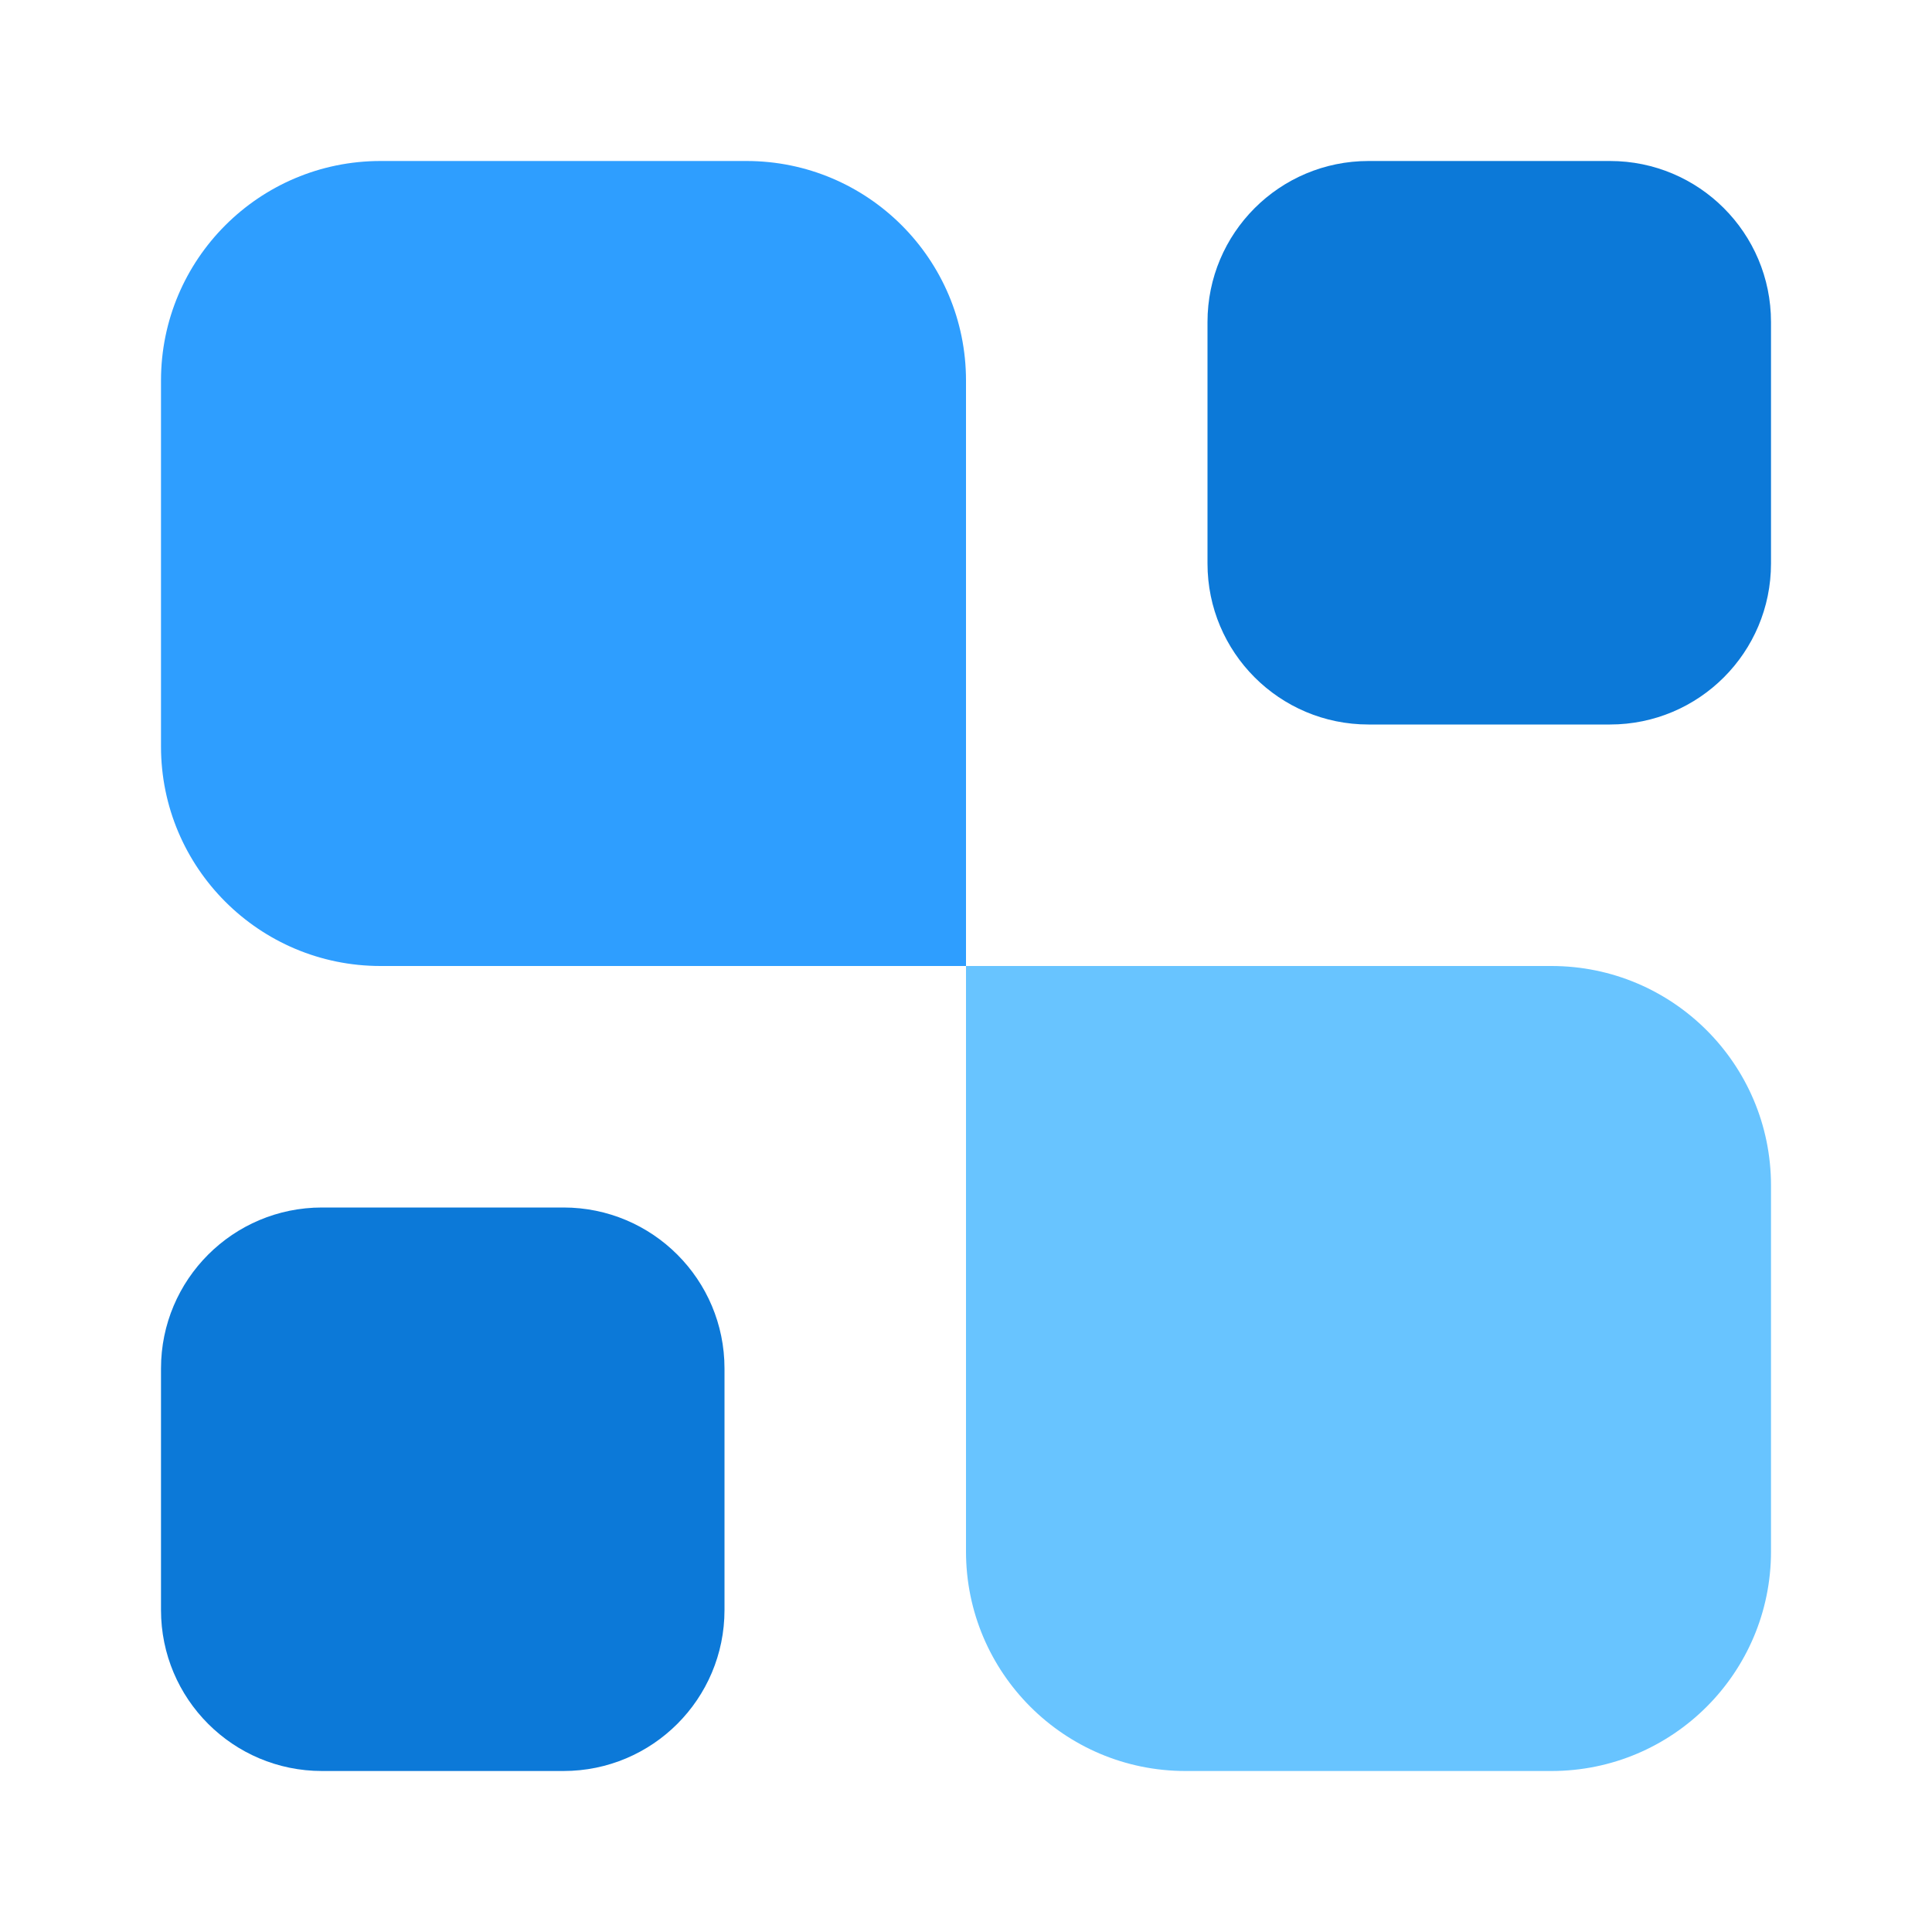
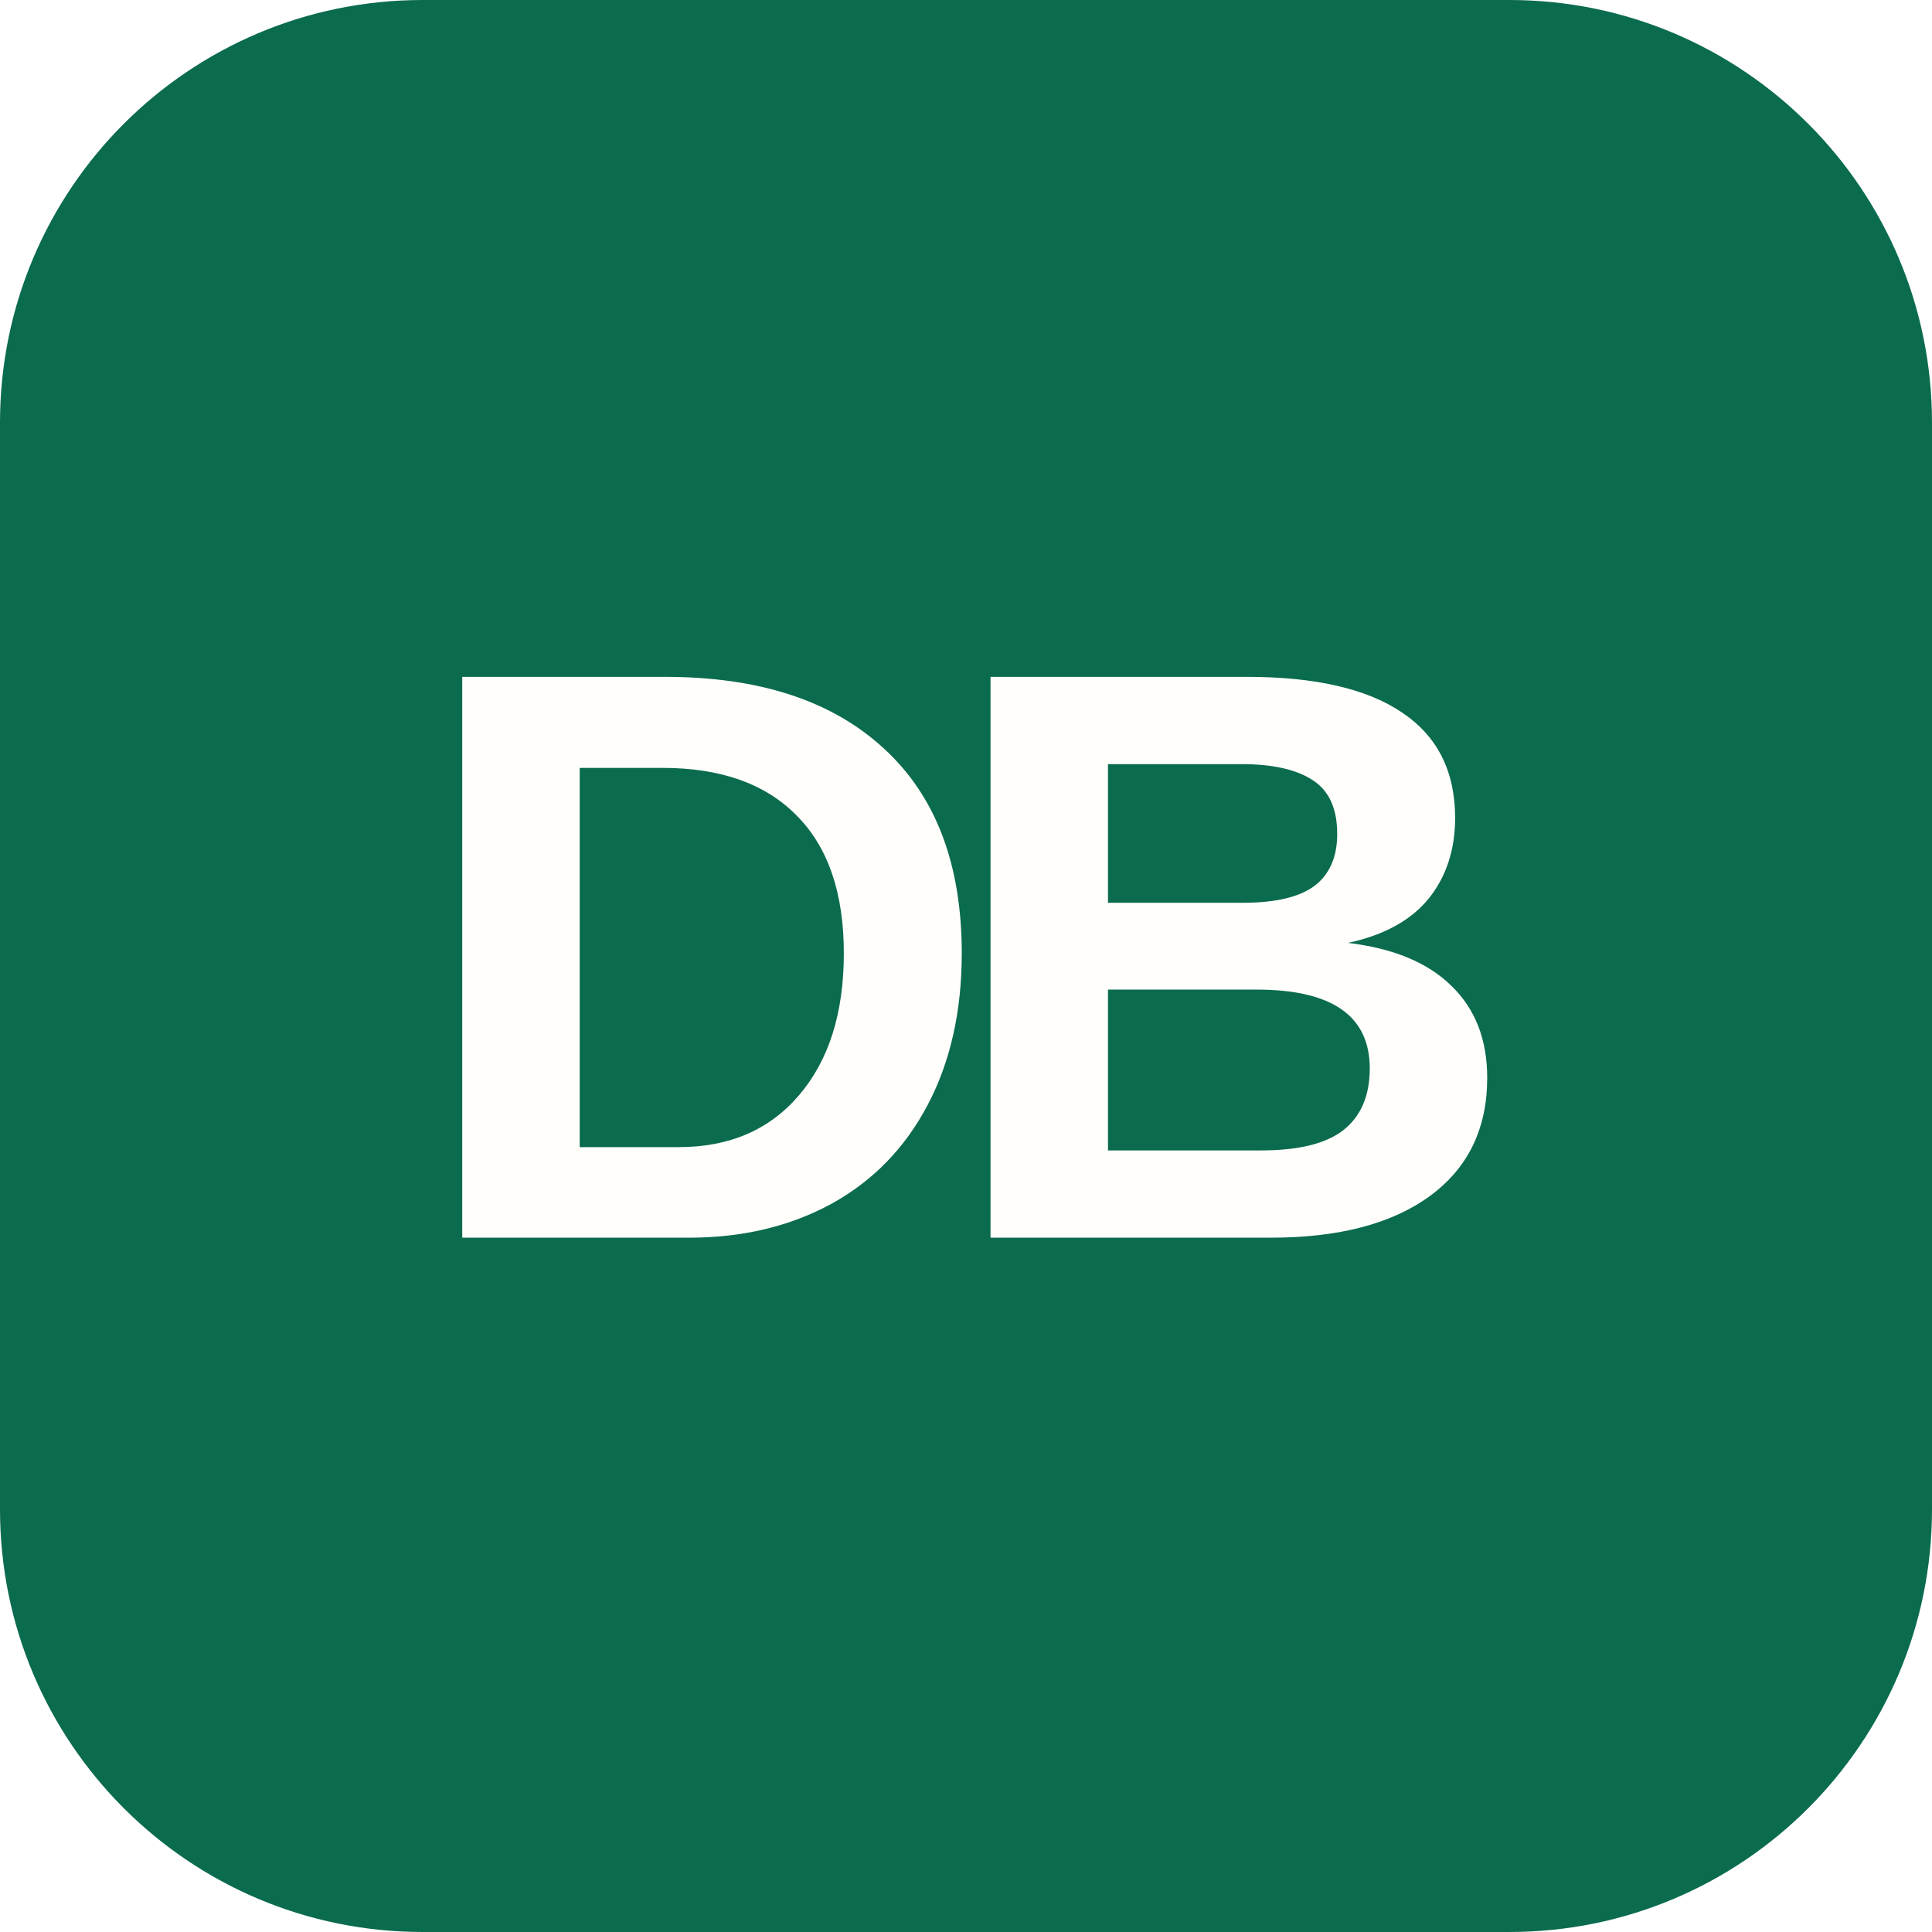
- <svg xmlns="http://www.w3.org/2000/svg" width="24" height="24" viewBox="0 0 24 24" fill="none">
-   <path d="M22 19.273C22 20.779 20.779 22 19.273 22H14.727C13.221 22 12 20.779 12 19.273V12H19.273C20.779 12 22 13.221 22 14.727V19.273Z" fill="#68C4FF" />
-   <path d="M20 2C21.105 2 22 2.895 22 4V7C22 8.105 21.105 9 20 9H17C15.895 9 15 8.105 15 7V4C15 2.895 15.895 2 17 2H20Z" fill="#0C79D8" />
-   <path d="M7 15C8.105 15 9 15.895 9 17V20C9 21.105 8.105 22 7 22H4C2.895 22 2 21.105 2 20V17C2 15.895 2.895 15 4 15H7Z" fill="#0C79D8" />
-   <path d="M12 12H4.727C3.221 12 2 10.779 2 9.273V4.727C2 3.221 3.221 2 4.727 2H9.273C10.779 2 12 3.221 12 4.727V12Z" fill="#2E9EFF" />
+ <svg xmlns="http://www.w3.org/2000/svg" width="64" height="64" viewBox="0 0 64 64" role="img" aria-label="DB">
+   <rect width="64" height="64" rx="14" fill="#0b6b4e" />
+   <text x="32" y="41" fill="#fffefa" font-family="Arial, Helvetica, sans-serif" font-size="27" font-weight="800" letter-spacing="-2" text-anchor="middle">DB</text>
</svg>
